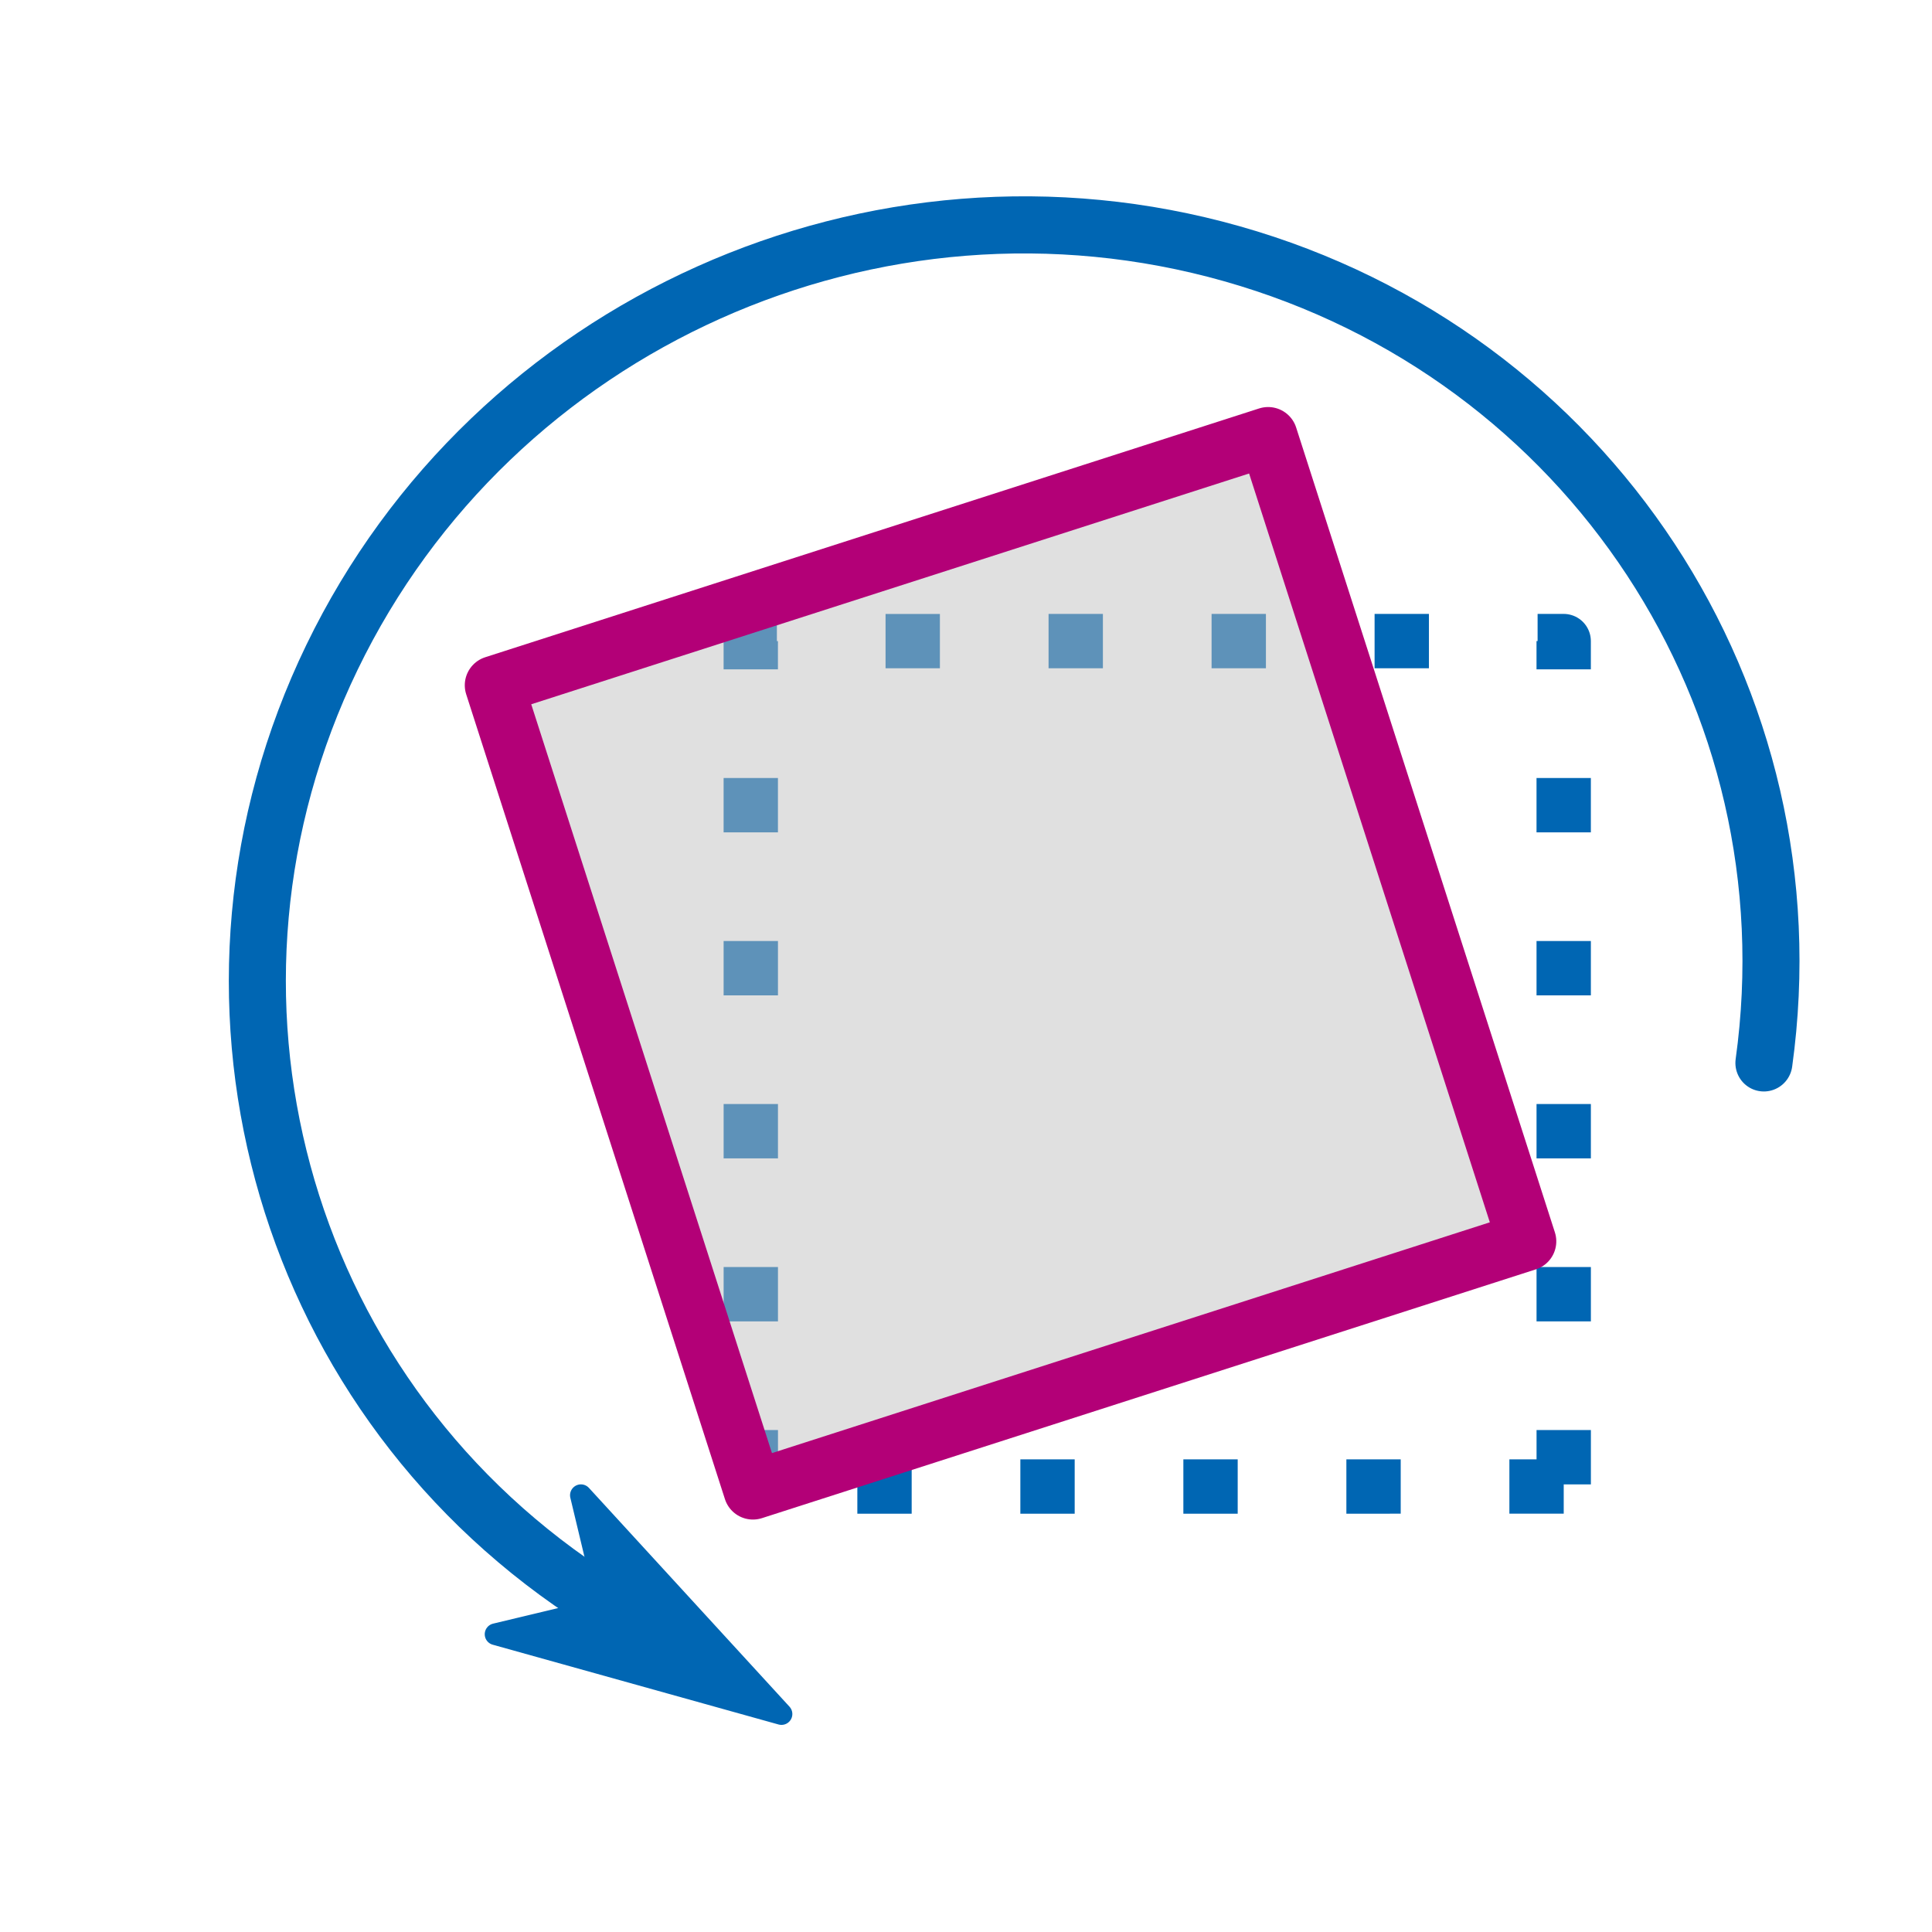
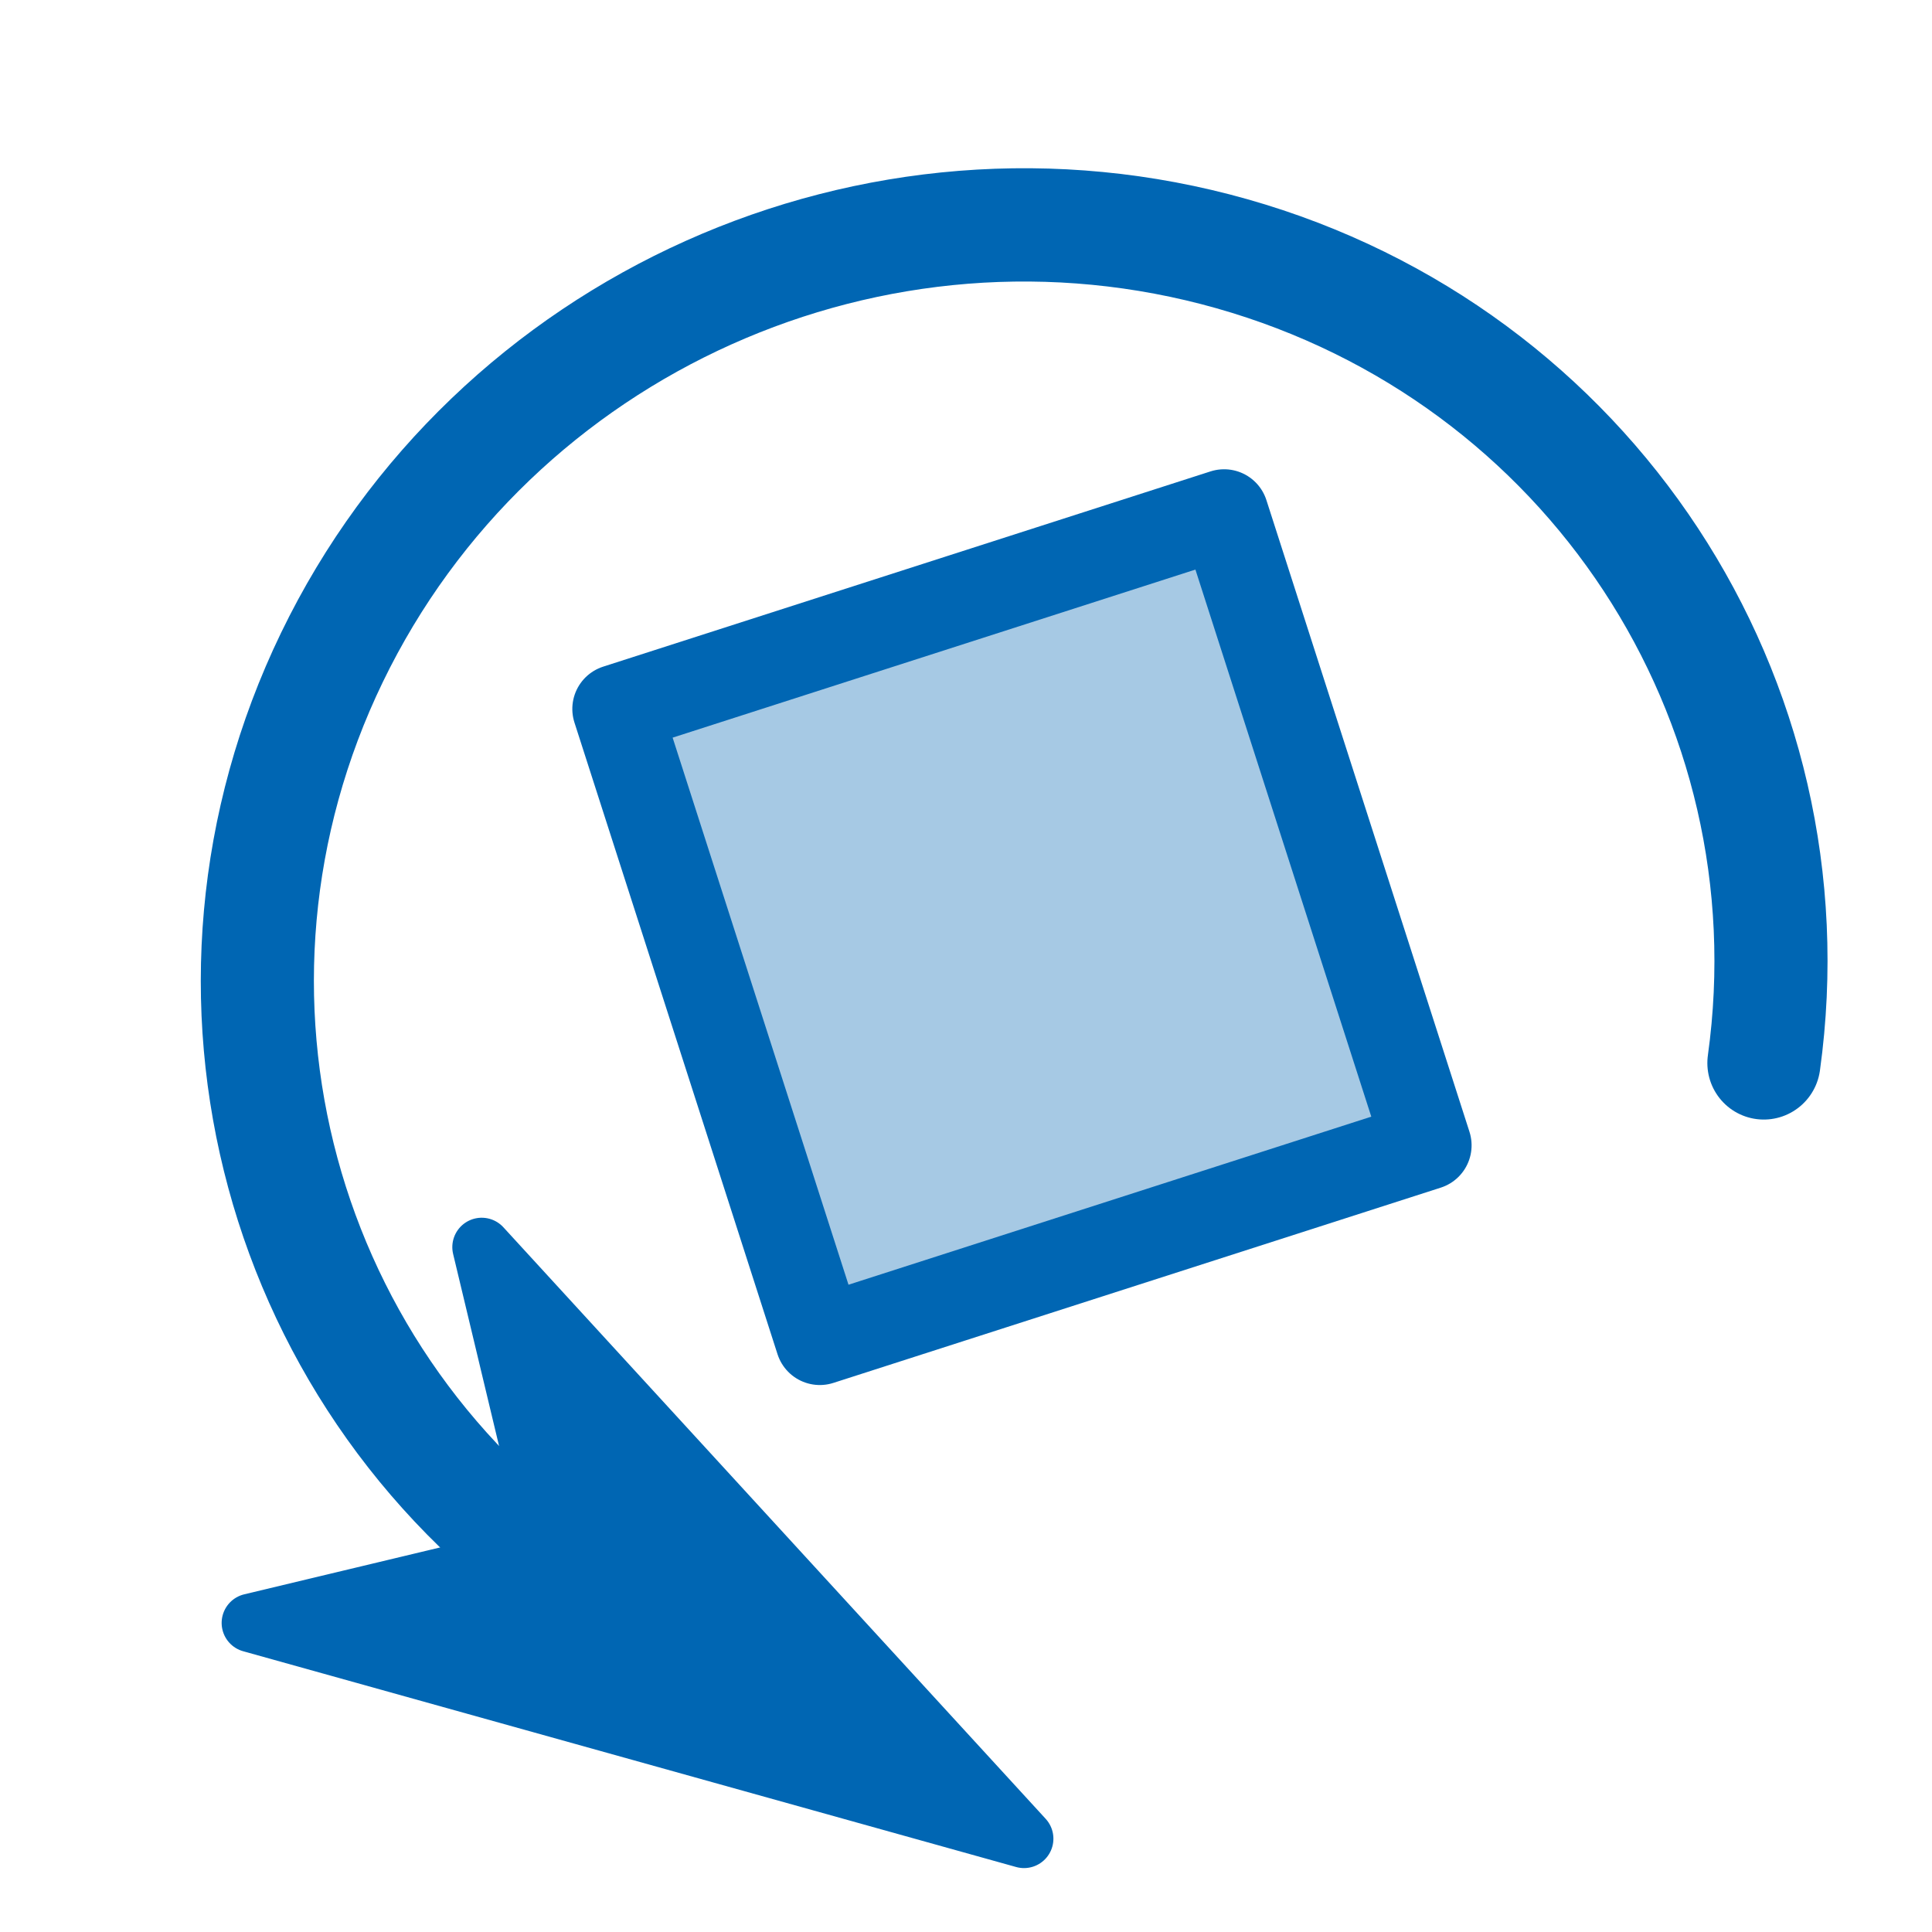
<svg xmlns="http://www.w3.org/2000/svg" version="1.2" width="112.89mm" height="112.89mm" viewBox="0 0 11289 11289" preserveAspectRatio="xMidYMid" fill-rule="evenodd" stroke-width="28.222" stroke-linejoin="round" xml:space="preserve" id="svg116">
  <defs class="ClipPathGroup" id="defs8">
    <clipPath id="presentation_clip_path" clipPathUnits="userSpaceOnUse">
      <rect x="0" y="0" width="9031" height="9031" id="rect2" />
    </clipPath>
    <mask id="mask1">
      <g id="g68-3">
        <defs id="defs64">
          <linearGradient id="gradient1" x1="4516" y1="979" x2="4516" y2="8053" gradientUnits="userSpaceOnUse">
            <stop offset="0.5" style="stop-color:rgb(5,5,5)" id="stop55" />
            <stop offset="0.5" style="stop-color:rgb(5,5,5)" id="stop57" />
            <stop offset="1" style="stop-color:rgb(5,5,5)" id="stop59" />
            <stop offset="1" style="stop-color:rgb(5,5,5)" id="stop61" />
          </linearGradient>
        </defs>
        <path style="fill:url(#gradient1)" d="M 979,979 H 8053 V 8053 H 979 Z" id="path66" />
      </g>
    </mask>
    <linearGradient id="linearGradient4664" x1="4516" y1="979" x2="4516" y2="8053" gradientUnits="userSpaceOnUse">
      <stop offset="0.5" style="stop-color:rgb(5,5,5)" id="stop4656" />
      <stop offset="0.5" style="stop-color:rgb(5,5,5)" id="stop4658" />
      <stop offset="1" style="stop-color:rgb(5,5,5)" id="stop4660" />
      <stop offset="1" style="stop-color:rgb(5,5,5)" id="stop4662" />
    </linearGradient>
    <mask id="mask4683">
      <g id="g4681">
        <defs id="defs4677">
          <linearGradient id="linearGradient4675" x1="4516" y1="979" x2="4516" y2="8053" gradientUnits="userSpaceOnUse">
            <stop offset="0.5" style="stop-color:rgb(5,5,5)" id="stop4667" />
            <stop offset="0.5" style="stop-color:rgb(5,5,5)" id="stop4669" />
            <stop offset="1" style="stop-color:rgb(5,5,5)" id="stop4671" />
            <stop offset="1" style="stop-color:rgb(5,5,5)" id="stop4673" />
          </linearGradient>
        </defs>
        <path style="fill:url(#linearGradient4664)" d="M 979,979 H 8053 V 8053 H 979 Z" id="path4679" />
      </g>
    </mask>
    <clipPath id="presentation_clip_path-3" clipPathUnits="userSpaceOnUse">
      <rect x="0" y="0" width="9031" height="9031" id="rect2-6" />
    </clipPath>
    <mask id="mask1-7">
      <g id="g68-3-5">
        <defs id="defs64-3">
          <linearGradient id="linearGradient918" x1="4516" y1="979" x2="4516" y2="8053" gradientUnits="userSpaceOnUse">
            <stop offset="0.5" style="stop-color:rgb(5,5,5)" id="stop55-5" />
            <stop offset="0.5" style="stop-color:rgb(5,5,5)" id="stop57-6" />
            <stop offset="1" style="stop-color:rgb(5,5,5)" id="stop59-2" />
            <stop offset="1" style="stop-color:rgb(5,5,5)" id="stop61-9" />
          </linearGradient>
        </defs>
        <path style="fill:url(#gradient1)" d="M 979,979 H 8053 V 8053 H 979 Z" id="path66-1" />
      </g>
    </mask>
    <mask id="mask942">
      <g id="g940">
        <defs id="defs936">
          <linearGradient id="linearGradient910" x1="4516" y1="979" x2="4516" y2="8053" gradientUnits="userSpaceOnUse">
            <stop offset="0.5" style="stop-color:rgb(5,5,5)" id="stop927" />
            <stop offset="0.5" style="stop-color:rgb(5,5,5)" id="stop929" />
            <stop offset="1" style="stop-color:rgb(5,5,5)" id="stop931" />
            <stop offset="1" style="stop-color:rgb(5,5,5)" id="stop933" />
          </linearGradient>
        </defs>
        <path style="fill:url(#linearGradient4664)" d="M 979,979 H 8053 V 8053 H 979 Z" id="path938" />
      </g>
    </mask>
    <clipPath id="presentation_clip_path-2" clipPathUnits="userSpaceOnUse">
      <rect x="0" y="0" width="9031" height="9031" id="rect2-7" />
    </clipPath>
    <mask id="mask1-0">
      <g id="g68-3-9">
        <defs id="defs64-36">
          <linearGradient id="linearGradient1053" x1="4516" y1="979" x2="4516" y2="8053" gradientUnits="userSpaceOnUse">
            <stop offset="0.5" style="stop-color:rgb(5,5,5)" id="stop55-0" />
            <stop offset="0.5" style="stop-color:rgb(5,5,5)" id="stop57-62" />
            <stop offset="1" style="stop-color:rgb(5,5,5)" id="stop59-6" />
            <stop offset="1" style="stop-color:rgb(5,5,5)" id="stop61-1" />
          </linearGradient>
        </defs>
        <path style="fill:url(#gradient1)" d="M 979,979 H 8053 V 8053 H 979 Z" id="path66-8" />
      </g>
    </mask>
    <mask id="mask942-7">
      <g id="g940-9">
        <defs id="defs936-2">
          <linearGradient id="linearGradient1045" x1="4516" y1="979" x2="4516" y2="8053" gradientUnits="userSpaceOnUse">
            <stop offset="0.5" style="stop-color:rgb(5,5,5)" id="stop927-0" />
            <stop offset="0.5" style="stop-color:rgb(5,5,5)" id="stop929-2" />
            <stop offset="1" style="stop-color:rgb(5,5,5)" id="stop931-3" />
            <stop offset="1" style="stop-color:rgb(5,5,5)" id="stop933-7" />
          </linearGradient>
        </defs>
        <path style="fill:url(#linearGradient4664)" d="M 979,979 H 8053 V 8053 H 979 Z" id="path938-5" />
      </g>
    </mask>
    <marker orient="auto" refY="0" refX="0" id="Arrow1Lend" style="overflow:visible">
      <path id="path842" d="M 0,0 5,-5 -12.5,0 5,5 Z" style="fill:#0066b3;fill-opacity:1;fill-rule:evenodd;stroke:#0066b3;stroke-width:1pt;stroke-opacity:1" transform="matrix(-0.8,0,0,-0.8,-10,0)" />
    </marker>
  </defs>
  <defs class="TextShapeIndex" id="defs12" />
  <defs class="EmbeddedBulletChars" id="defs44" />
  <defs class="TextEmbeddedBitmaps" id="defs46" />
  <g id="g51">
    <g id="id2" class="Master_Slide">
      <g id="bg-id2" class="Background" />
      <g id="bo-id2" class="BackgroundObjects" />
    </g>
  </g>
  <g class="SlideGroup" id="g114">
    <g id="container-id1">
      <g class="Page" id="g108">
-         <path id="circle6020" style="opacity:1;fill:none;fill-opacity:1;fill-rule:nonzero;stroke:#0066b3;stroke-width:333.5;stroke-linecap:round;stroke-linejoin:miter;stroke-miterlimit:4;stroke-dasharray:none;stroke-dashoffset:3.996;stroke-opacity:1" transform="matrix(-0.9515105,0.3076161,-0.3049126,-0.9523803,0,0)" d="m -418.615,-9900.427 a 4433.212,4349.856 0 0 1 -257.687,5648.994 4433.212,4349.856 0 0 1 -5727.576,626.086 4433.212,4349.856 0 0 1 -1518.421,-5454.847" />
-         <path style="fill:none;stroke:#0066b3;stroke-width:119.107;stroke-linejoin:miter;stroke-miterlimit:1;stroke-dasharray:none;marker-end:url(#Arrow1Lend)" id="path65" d="m 3299.622,9237.807 1266.66,777.502" />
-         <rect style="fill:none;fill-opacity:1;stroke:#0066b3;stroke-width:317.5;stroke-miterlimit:4;stroke-dasharray:317.5,635;stroke-dashoffset:0;stroke-opacity:1" id="rect836-3-3" width="4749.97" height="4939.968" x="-9136.68" y="-8686.339" ry="0" transform="rotate(179.9973)" />
-         <rect style="fill:#c0c0c0;fill-opacity:0.49;stroke:#b30077;stroke-width:343.958;stroke-miterlimit:4;stroke-dasharray:none;stroke-opacity:1" id="rect836-3" width="4749.97" height="4939.966" x="-6273.702" y="-9635.736" ry="0" transform="rotate(162.1787)" />
+         <path id="circle6020" style="opacity:1;fill:none;fill-opacity:1;fill-rule:nonzero;stroke:#0066b3;stroke-width:661.46;stroke-linecap:round;stroke-linejoin:miter;stroke-miterlimit:4;stroke-dasharray:none;stroke-dashoffset:3.996;stroke-opacity:1" transform="matrix(-0.9515105,0.3076161,-0.3049126,-0.9523803,0,0)" d="m -418.615,-9900.427 a 4433.212,4349.856 0 0 1 -257.687,5648.994 4433.212,4349.856 0 0 1 -5727.576,626.086 4433.212,4349.856 0 0 1 -1518.421,-5454.847" />
+         <path style="fill:none;stroke:#0066b3;stroke-width:322.06;stroke-linejoin:miter;stroke-miterlimit:1;stroke-dasharray:none;marker-end:url(#Arrow1Lend)" id="path65" d="M 2558.459,8641.451 5983.458,10743.785" />
+         <rect style="fill:#0066b3;fill-opacity:0.35;stroke:#0066b3;stroke-width:519.119;stroke-miterlimit:4;stroke-dasharray:none;stroke-opacity:1" id="rect836-3" width="3727.823" height="3876.934" x="-5890.827" y="-8923.553" ry="0" transform="rotate(162.1787)" />
      </g>
    </g>
  </g>
</svg>
